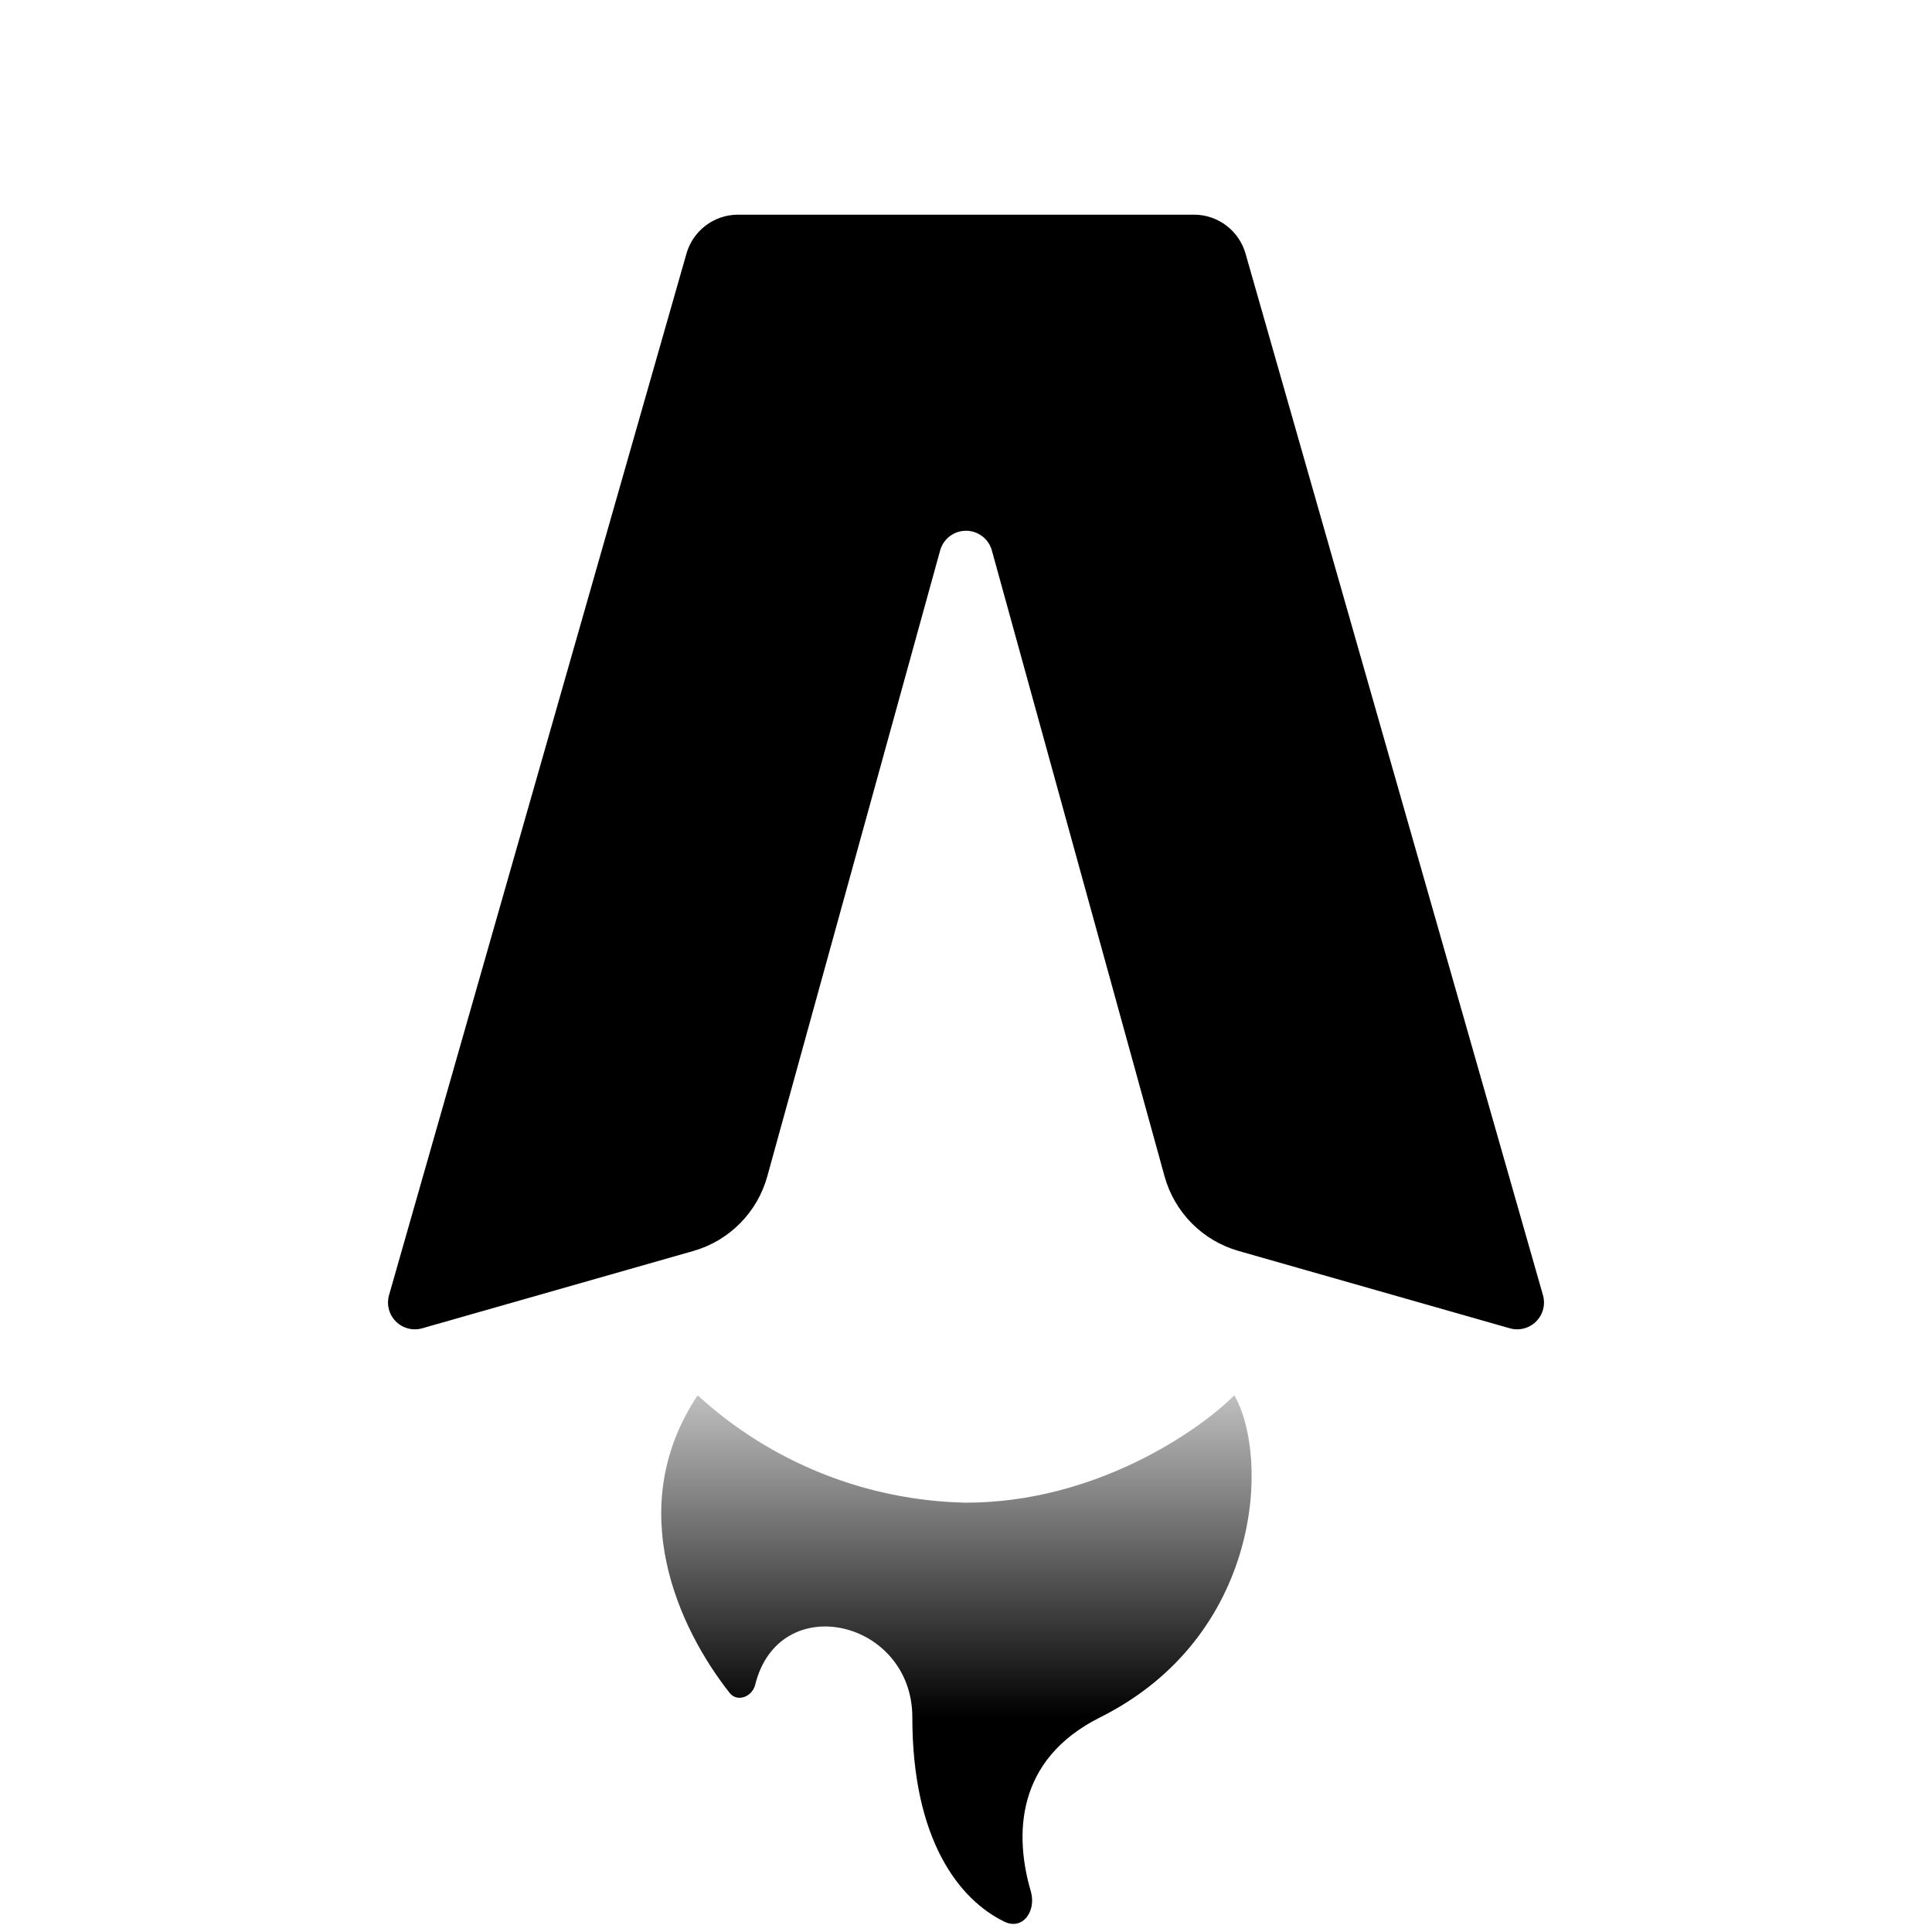
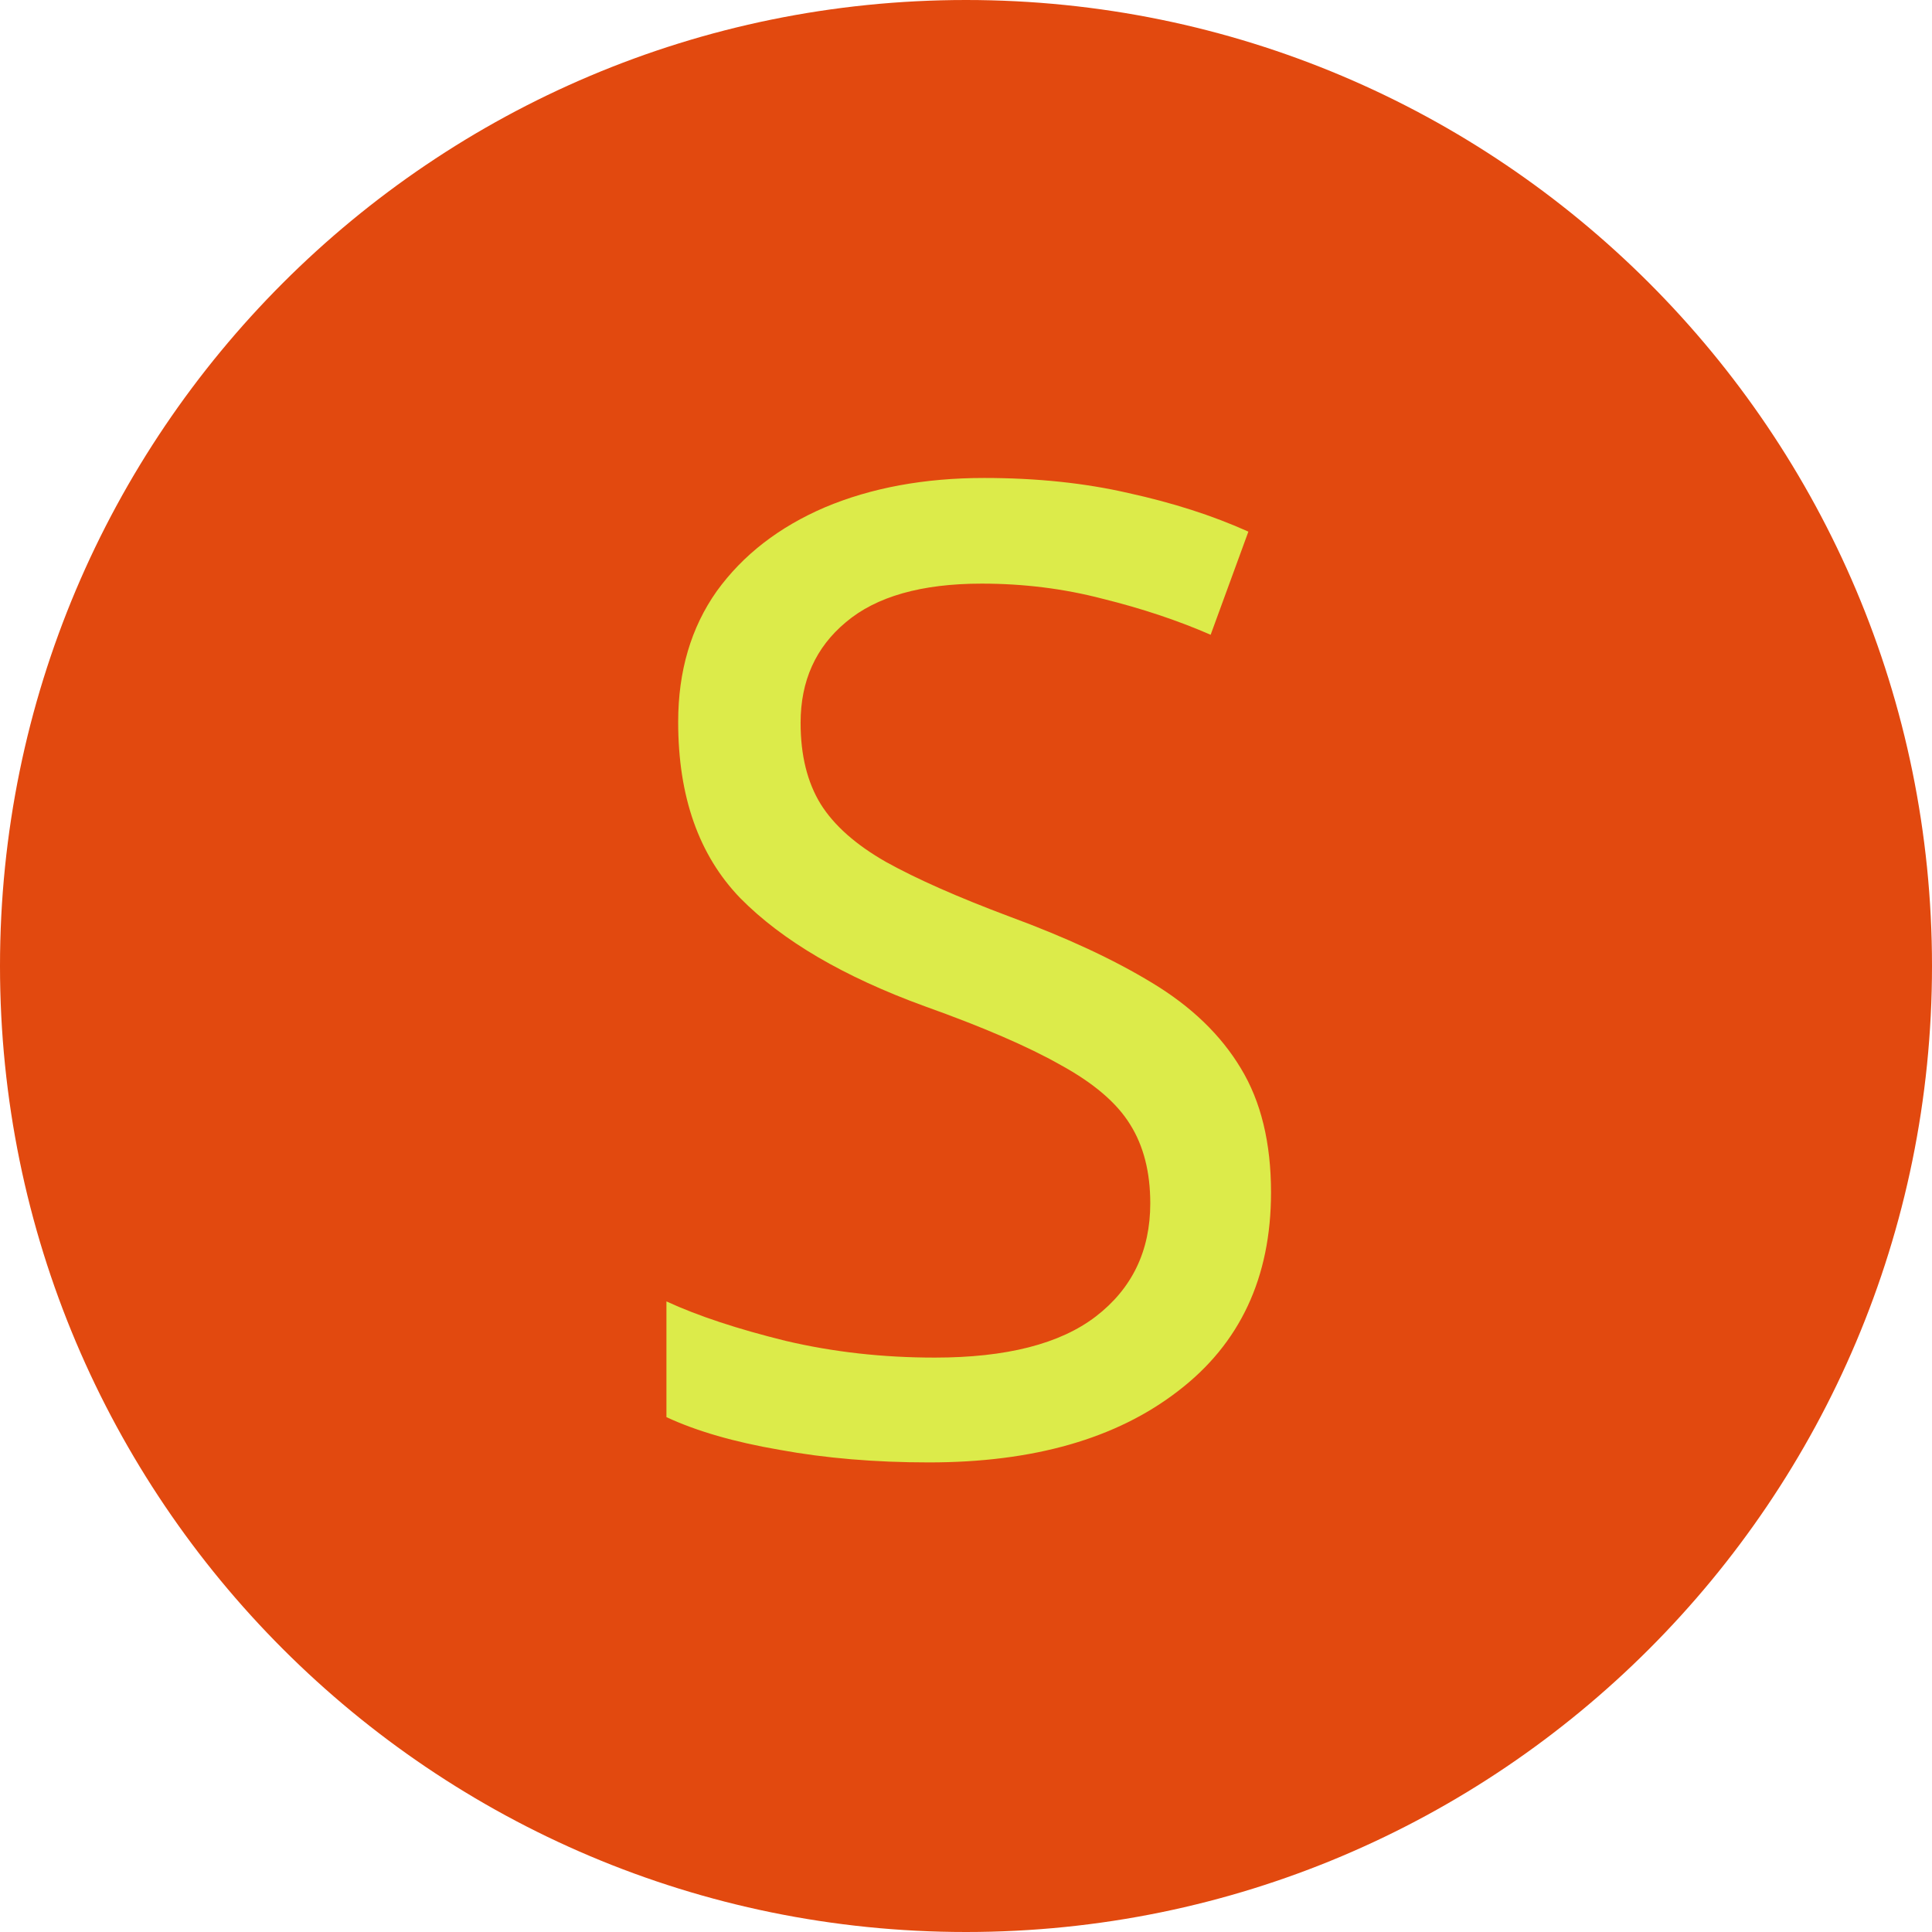
- <svg xmlns="http://www.w3.org/2000/svg" fill="none" viewBox="0 0 36 36">
-   <path fill="#000" d="M22.25 4h-8.5a1 1 0 0 0-.96.73l-5.54 19.4a.5.5 0 0 0 .62.62l5.05-1.44a2 2 0 0 0 1.38-1.4l3.22-11.66a.5.5 0 0 1 .96 0l3.22 11.67a2 2 0 0 0 1.38 1.39l5.05 1.44a.5.5 0 0 0 .62-.62l-5.54-19.4a1 1 0 0 0-.96-.73Z" />
-   <path fill="url(#gradient)" d="M18 28a7.63 7.63 0 0 1-5-2c-1.4 2.1-.35 4.35.6 5.55.14.17.41.07.47-.15.44-1.8 2.93-1.22 2.93.6 0 2.28.87 3.4 1.72 3.81.34.16.59-.2.49-.56-.31-1.05-.29-2.46 1.29-3.25 3-1.5 3.17-4.83 2.5-6-.67.67-2.6 2-5 2Z" />
-   <defs>
-     <linearGradient id="gradient" x1="16" x2="16" y1="32" y2="24" gradientUnits="userSpaceOnUse">
-       <stop stop-color="#000" />
-       <stop offset="1" stop-color="#000" stop-opacity="0" />
-     </linearGradient>
-   </defs>
-   <style>
-     @media (prefers-color-scheme:dark){:root{filter:invert(100%)}}
-   </style>
+ <svg xmlns="http://www.w3.org/2000/svg" viewBox="0 0 36 36">
+   <rect width="36" height="36" rx="18" fill="#E2490F" />
+   <text x="18" y="27" text-anchor="middle" font-family="Impact, 'Arial Narrow', sans-serif" font-size="25" fill="#DCEB4A">S</text>
</svg>
